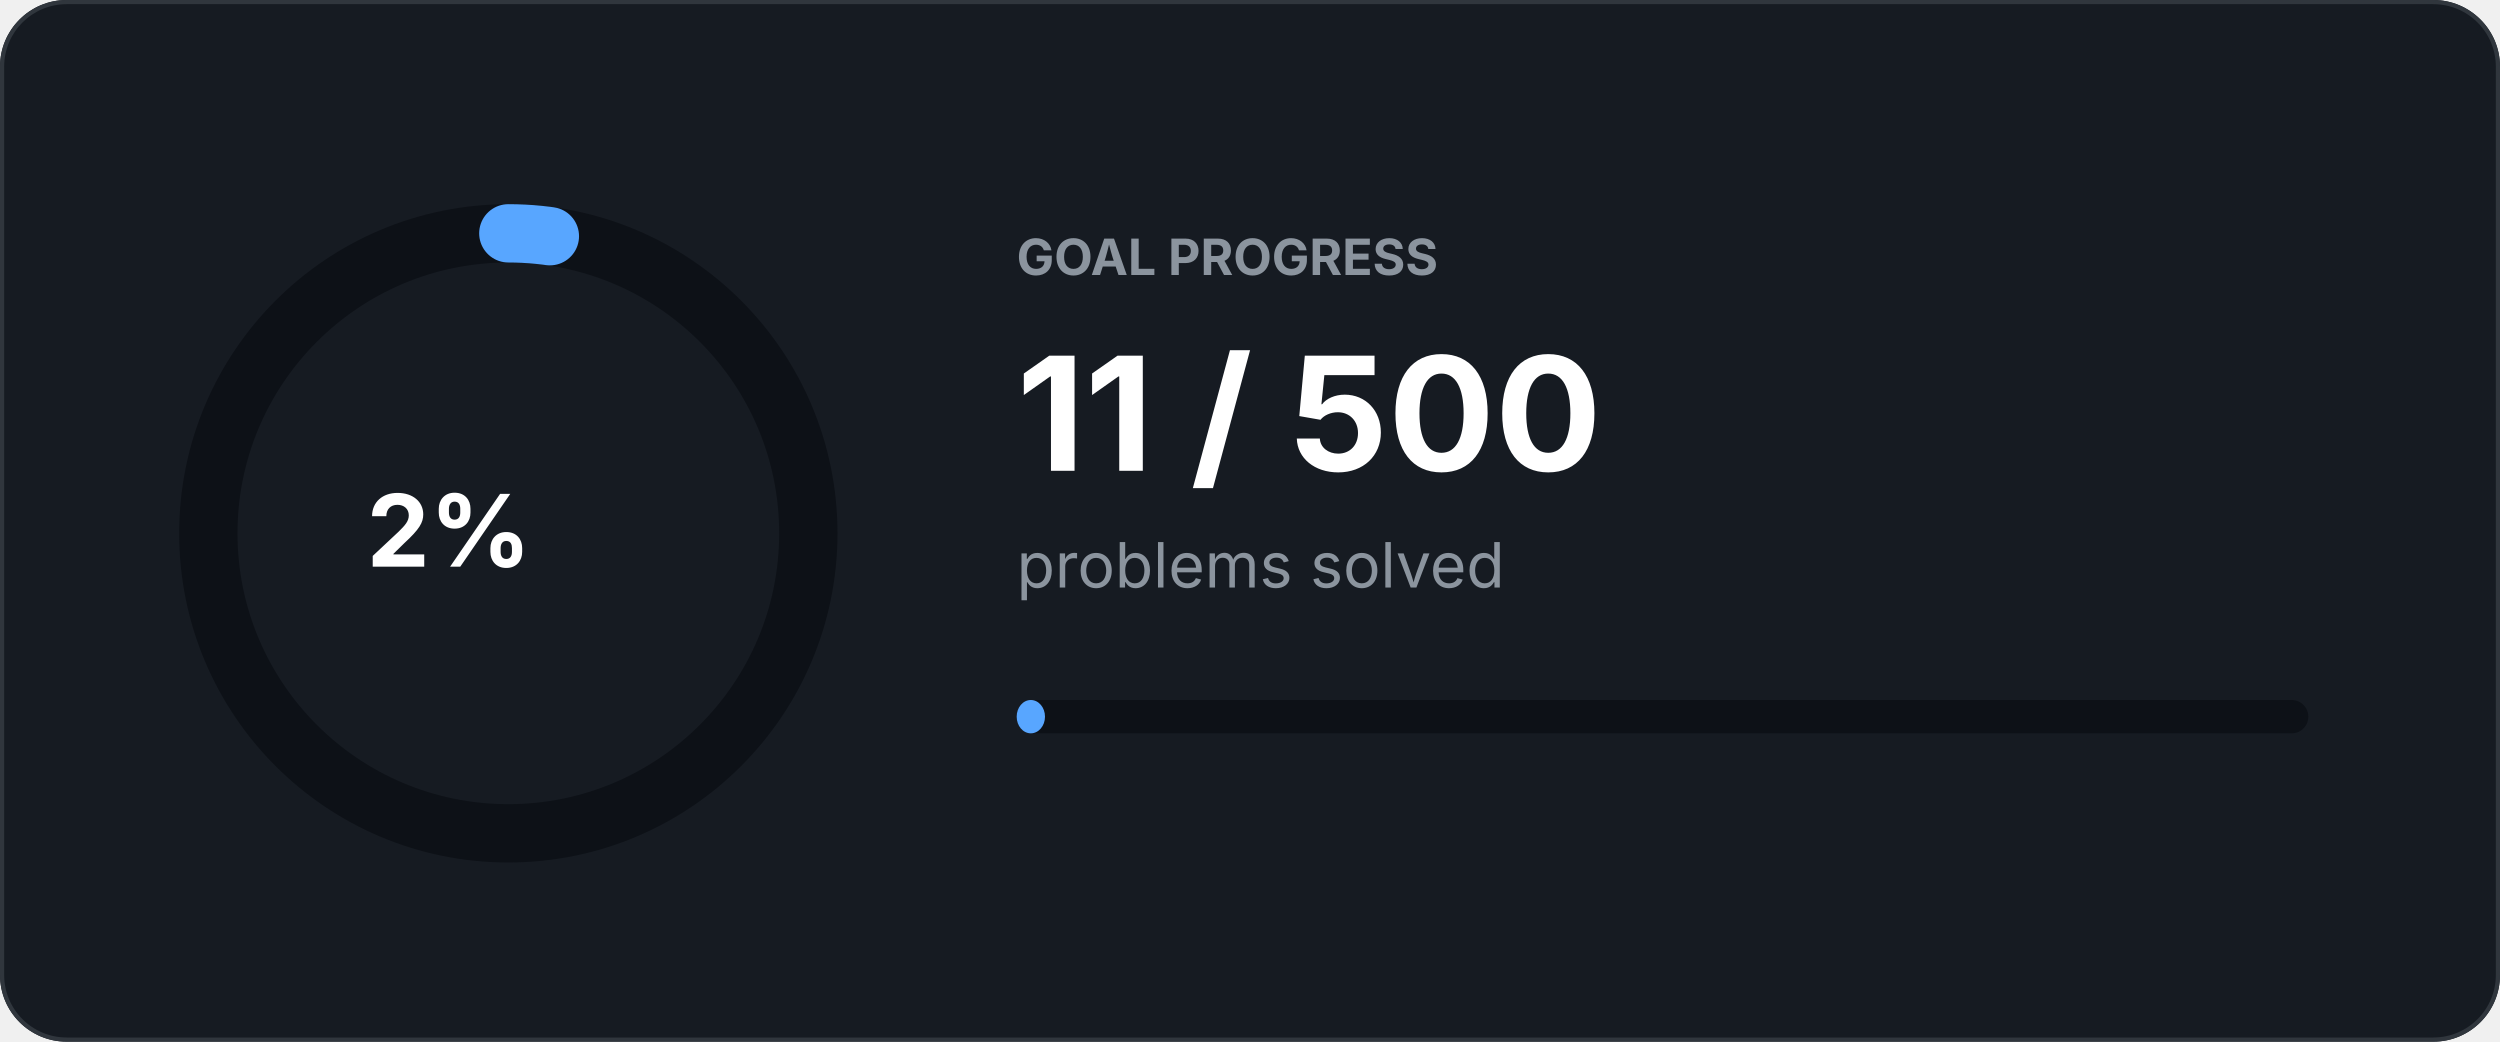
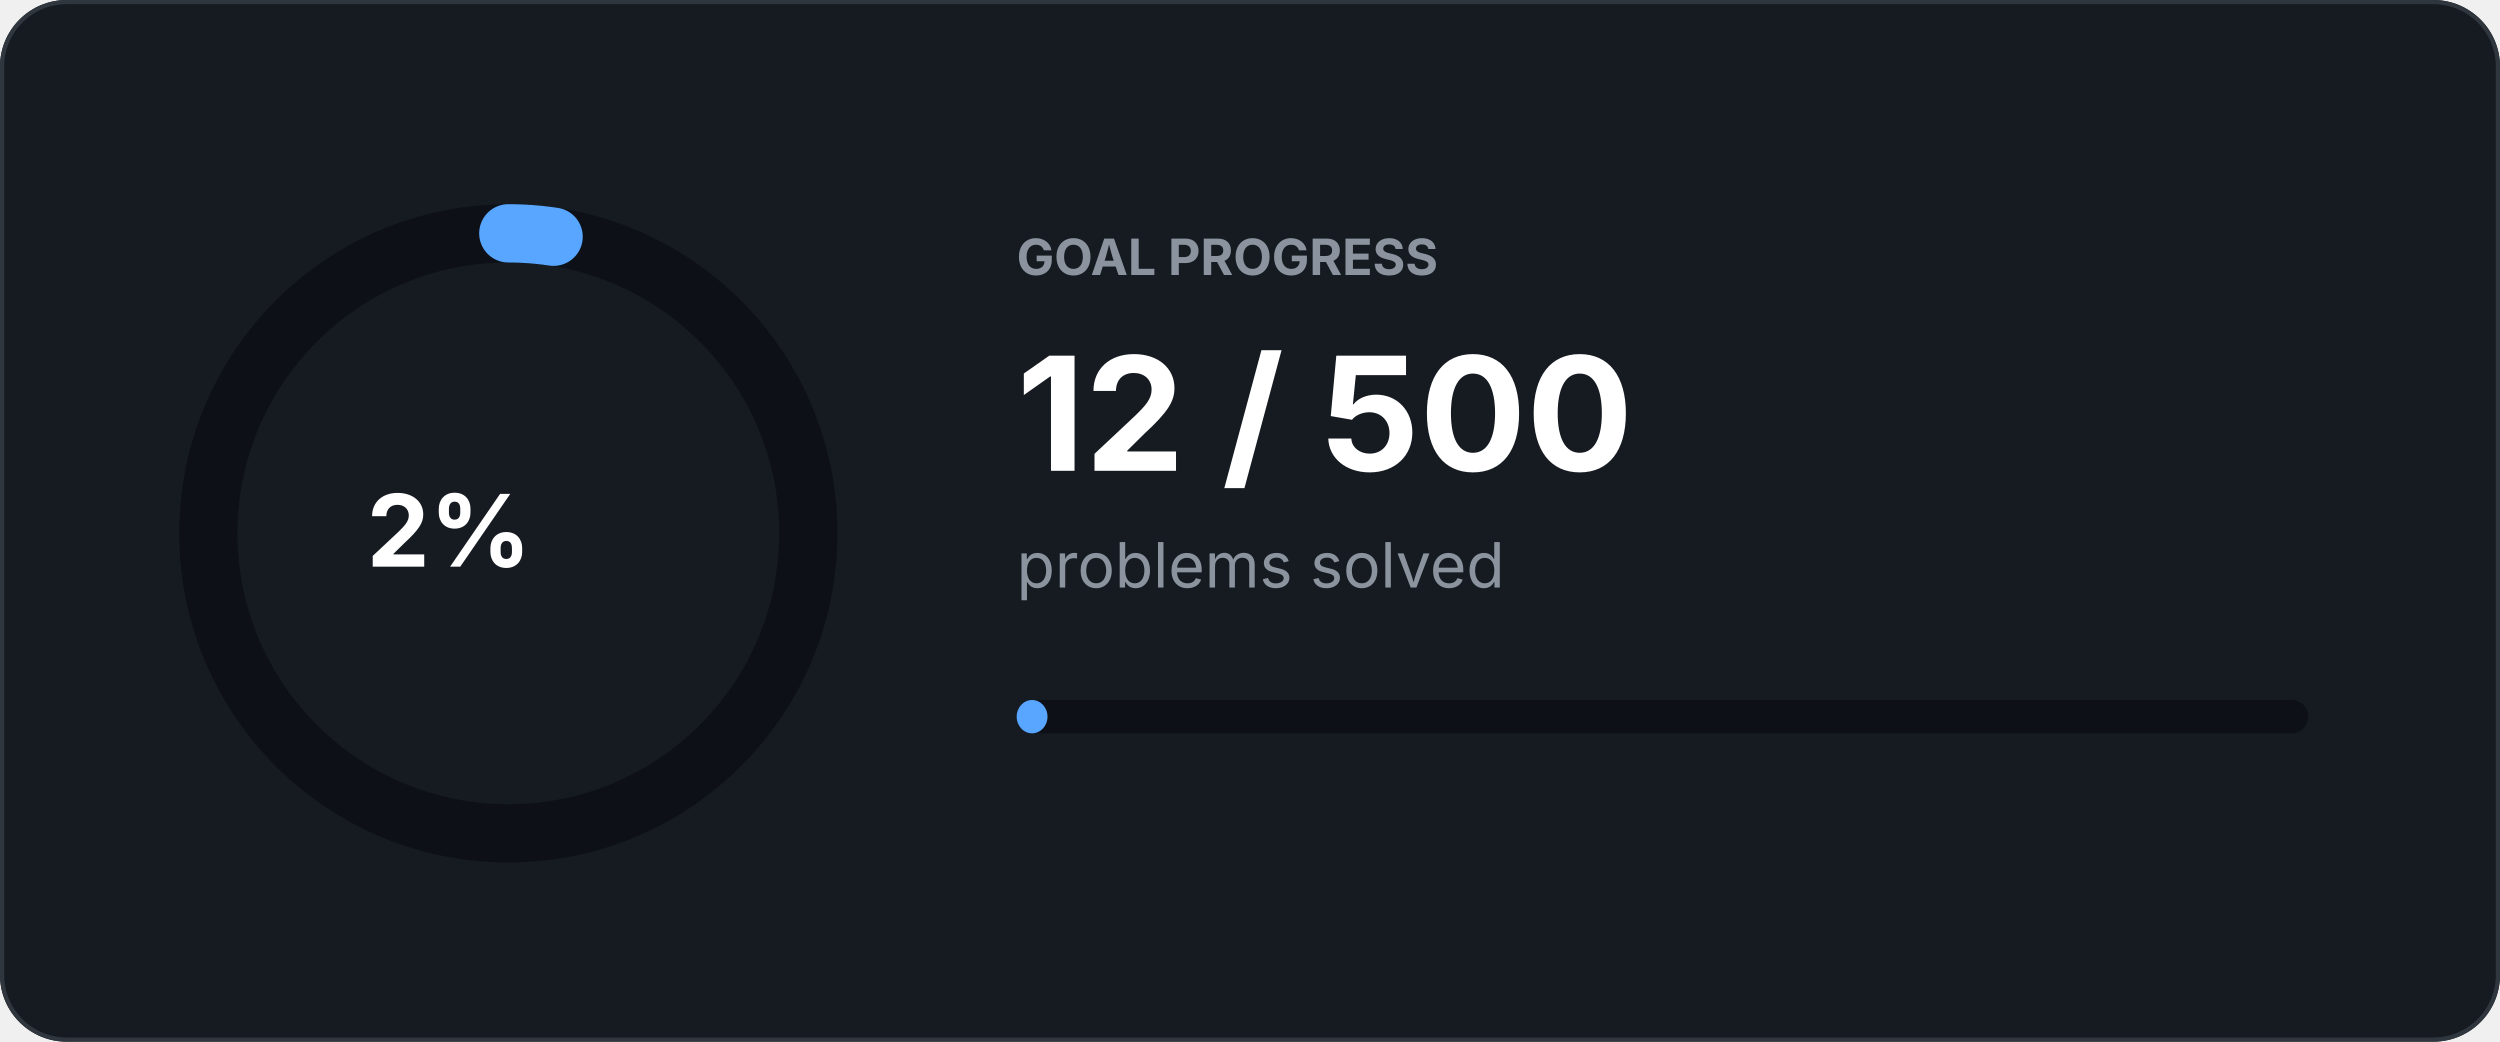
<svg xmlns="http://www.w3.org/2000/svg" width="600" height="250" viewBox="0 0 600 250">
  <rect width="100%" height="100%" rx="16" fill="#161B22" />
  <rect x="0.5" y="0.5" width="599" height="249" rx="15.5" fill="none" stroke="#30363D" />
  <circle cx="122" cy="128" r="72" fill="none" stroke="#0D1117" stroke-width="14" />
-   <circle cx="122" cy="128" r="72" fill="none" stroke="#58A6FF" stroke-width="14" stroke-linecap="round" transform="rotate(-90 122 128)" stroke-dasharray="10.0 452.4" />
+   <circle cx="122" cy="128" r="72" fill="none" stroke="#58A6FF" stroke-width="14" stroke-linecap="round" transform="rotate(-90 122 128)" stroke-dasharray="10.9 452.4" />
  <text x="88" y="136" fill="#FFFFFF" font-family="-apple-system,BlinkMacSystemFont,Segoe UI,sans-serif" font-size="24" font-weight="700">2%</text>
  <text x="244" y="66" fill="#8B949E" font-family="-apple-system,BlinkMacSystemFont,Segoe UI,sans-serif" font-size="12" font-weight="700">GOAL PROGRESS</text>
-   <text x="244" y="113" fill="#FFFFFF" font-family="-apple-system,BlinkMacSystemFont,Segoe UI,sans-serif" font-size="38" font-weight="700">11 / 500</text>
+   <text x="244" y="113" fill="#FFFFFF" font-family="-apple-system,BlinkMacSystemFont,Segoe UI,sans-serif" font-size="38" font-weight="700">12 / 500</text>
  <text x="244" y="141" fill="#8B949E" font-family="-apple-system,BlinkMacSystemFont,Segoe UI,sans-serif" font-size="15" font-weight="400">problems solved</text>
  <rect x="244" y="168" width="310" height="8" rx="4" fill="#0D1117" />
-   <rect x="244" y="168" width="6.8" height="8" rx="4" fill="#58A6FF" />
+   <rect x="244" y="168" width="7.4" height="8" rx="4" fill="#58A6FF" />
</svg>
